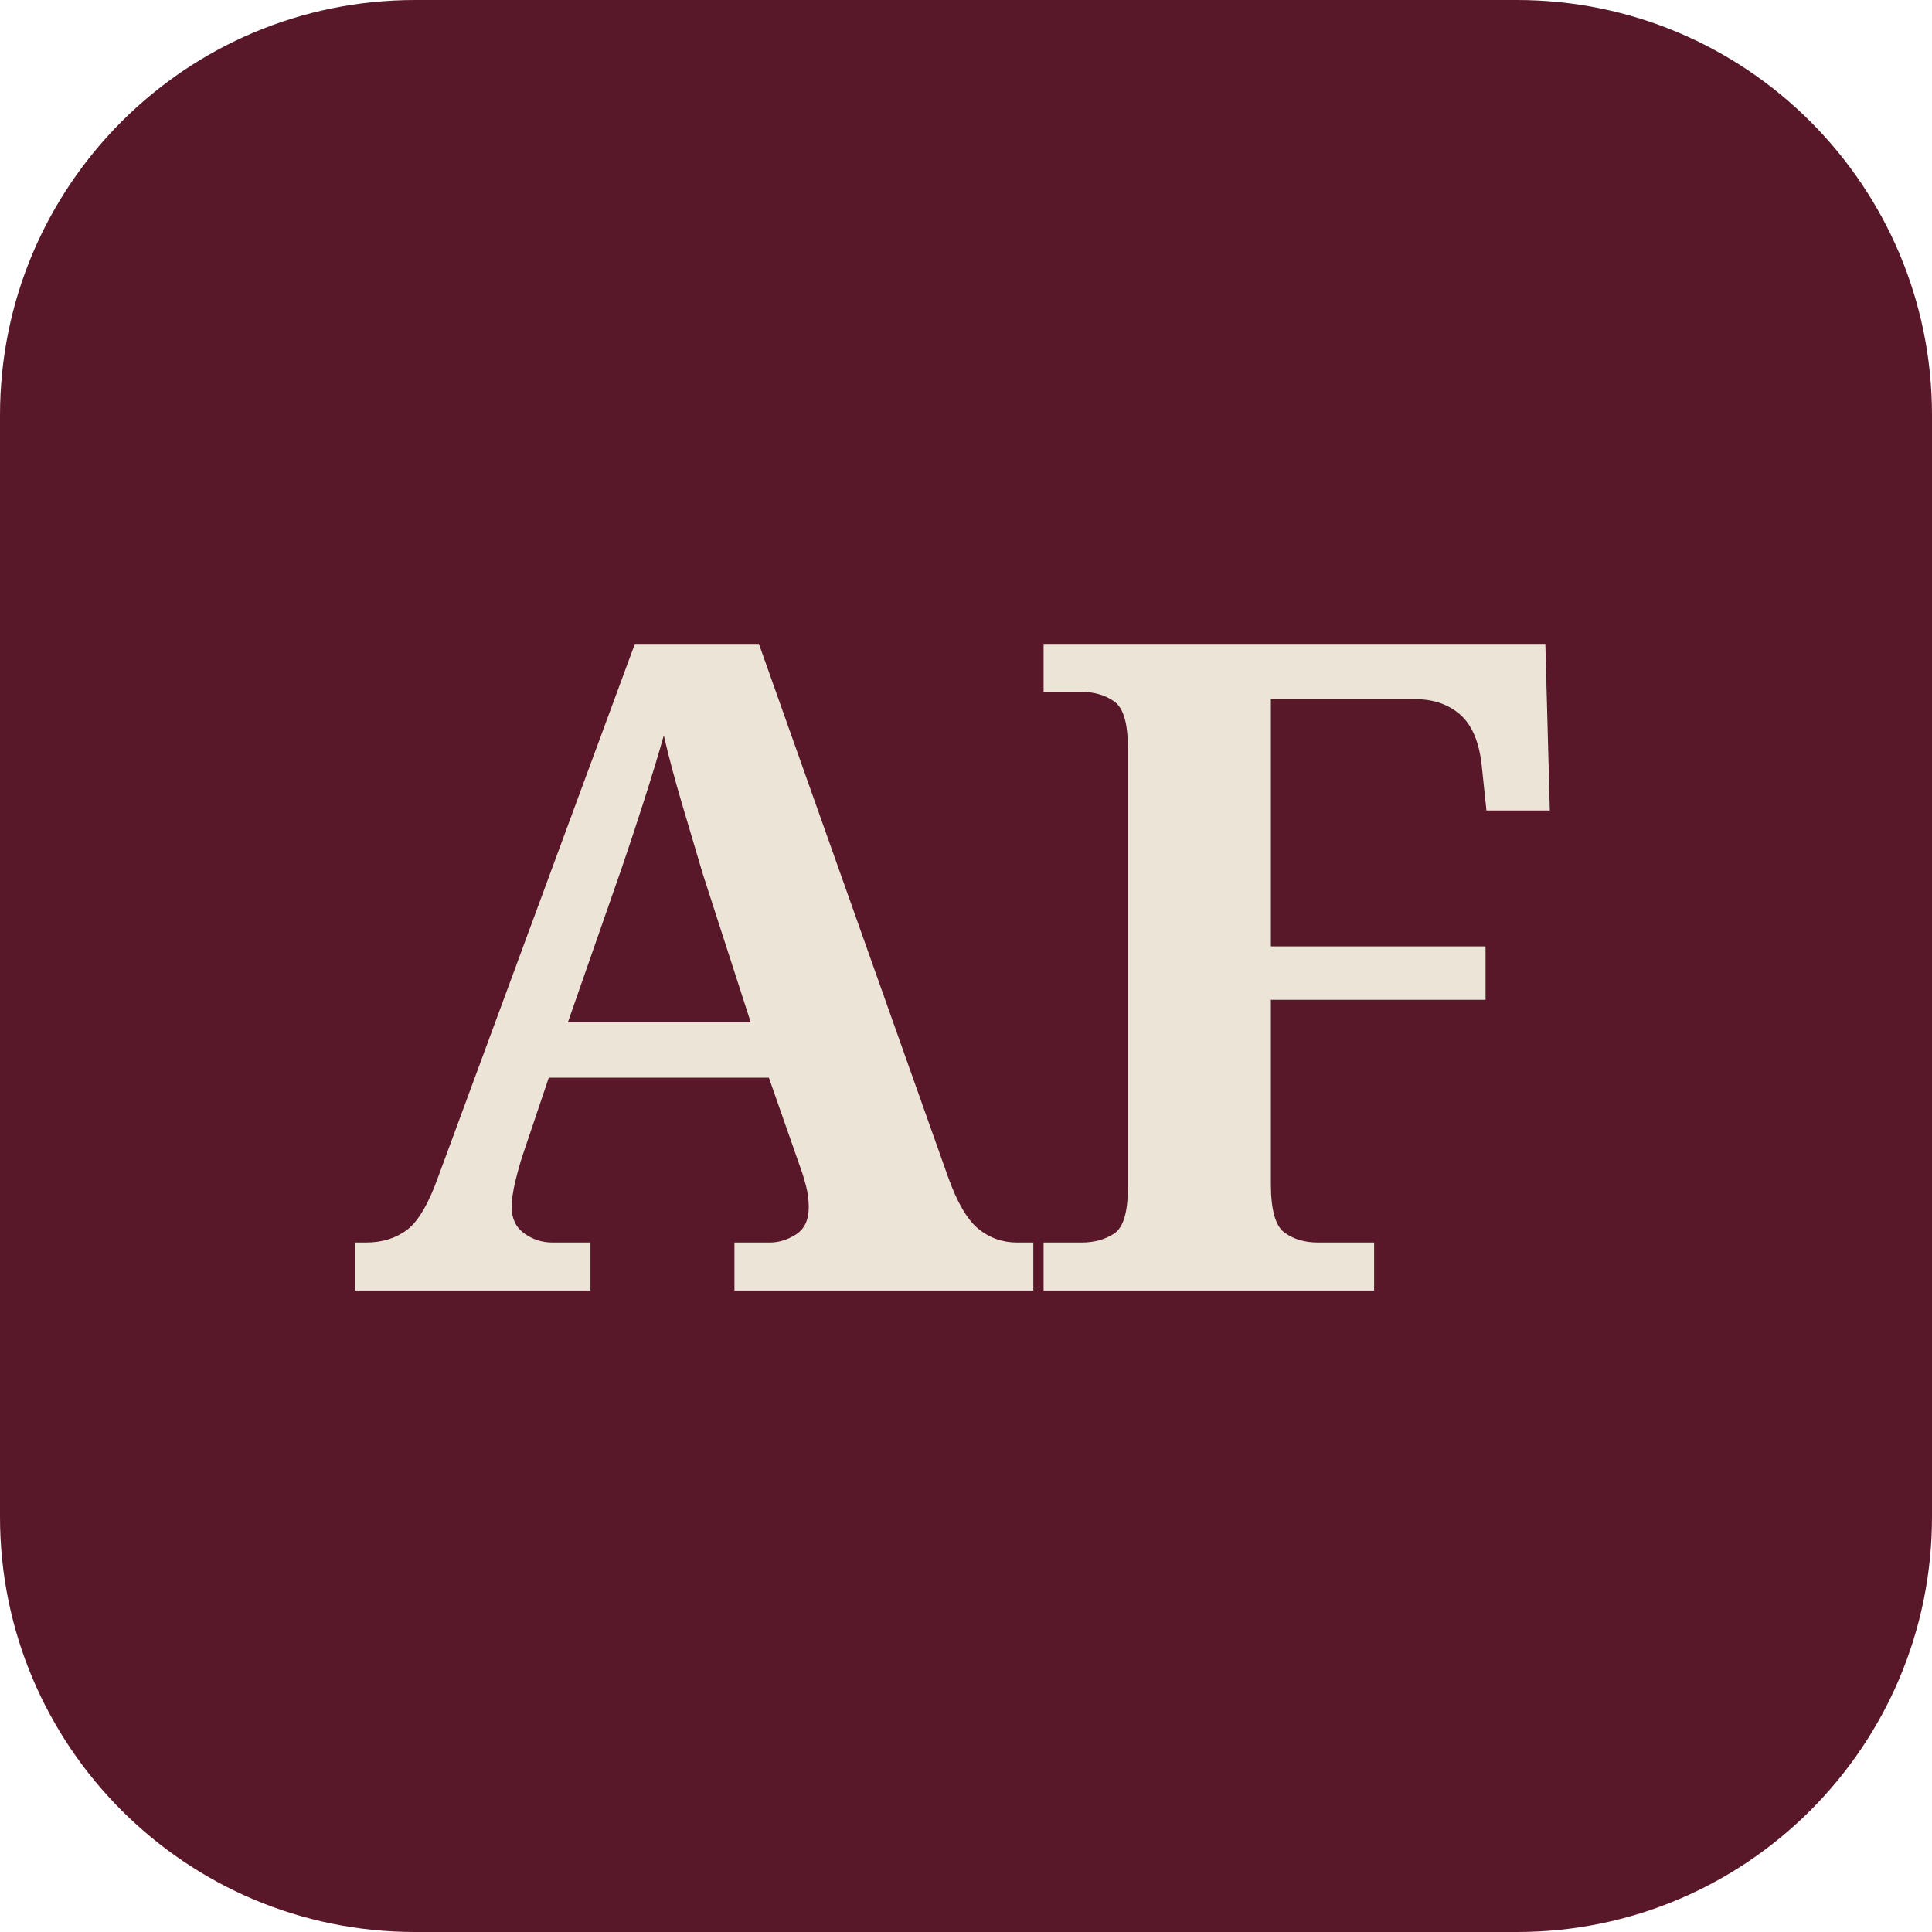
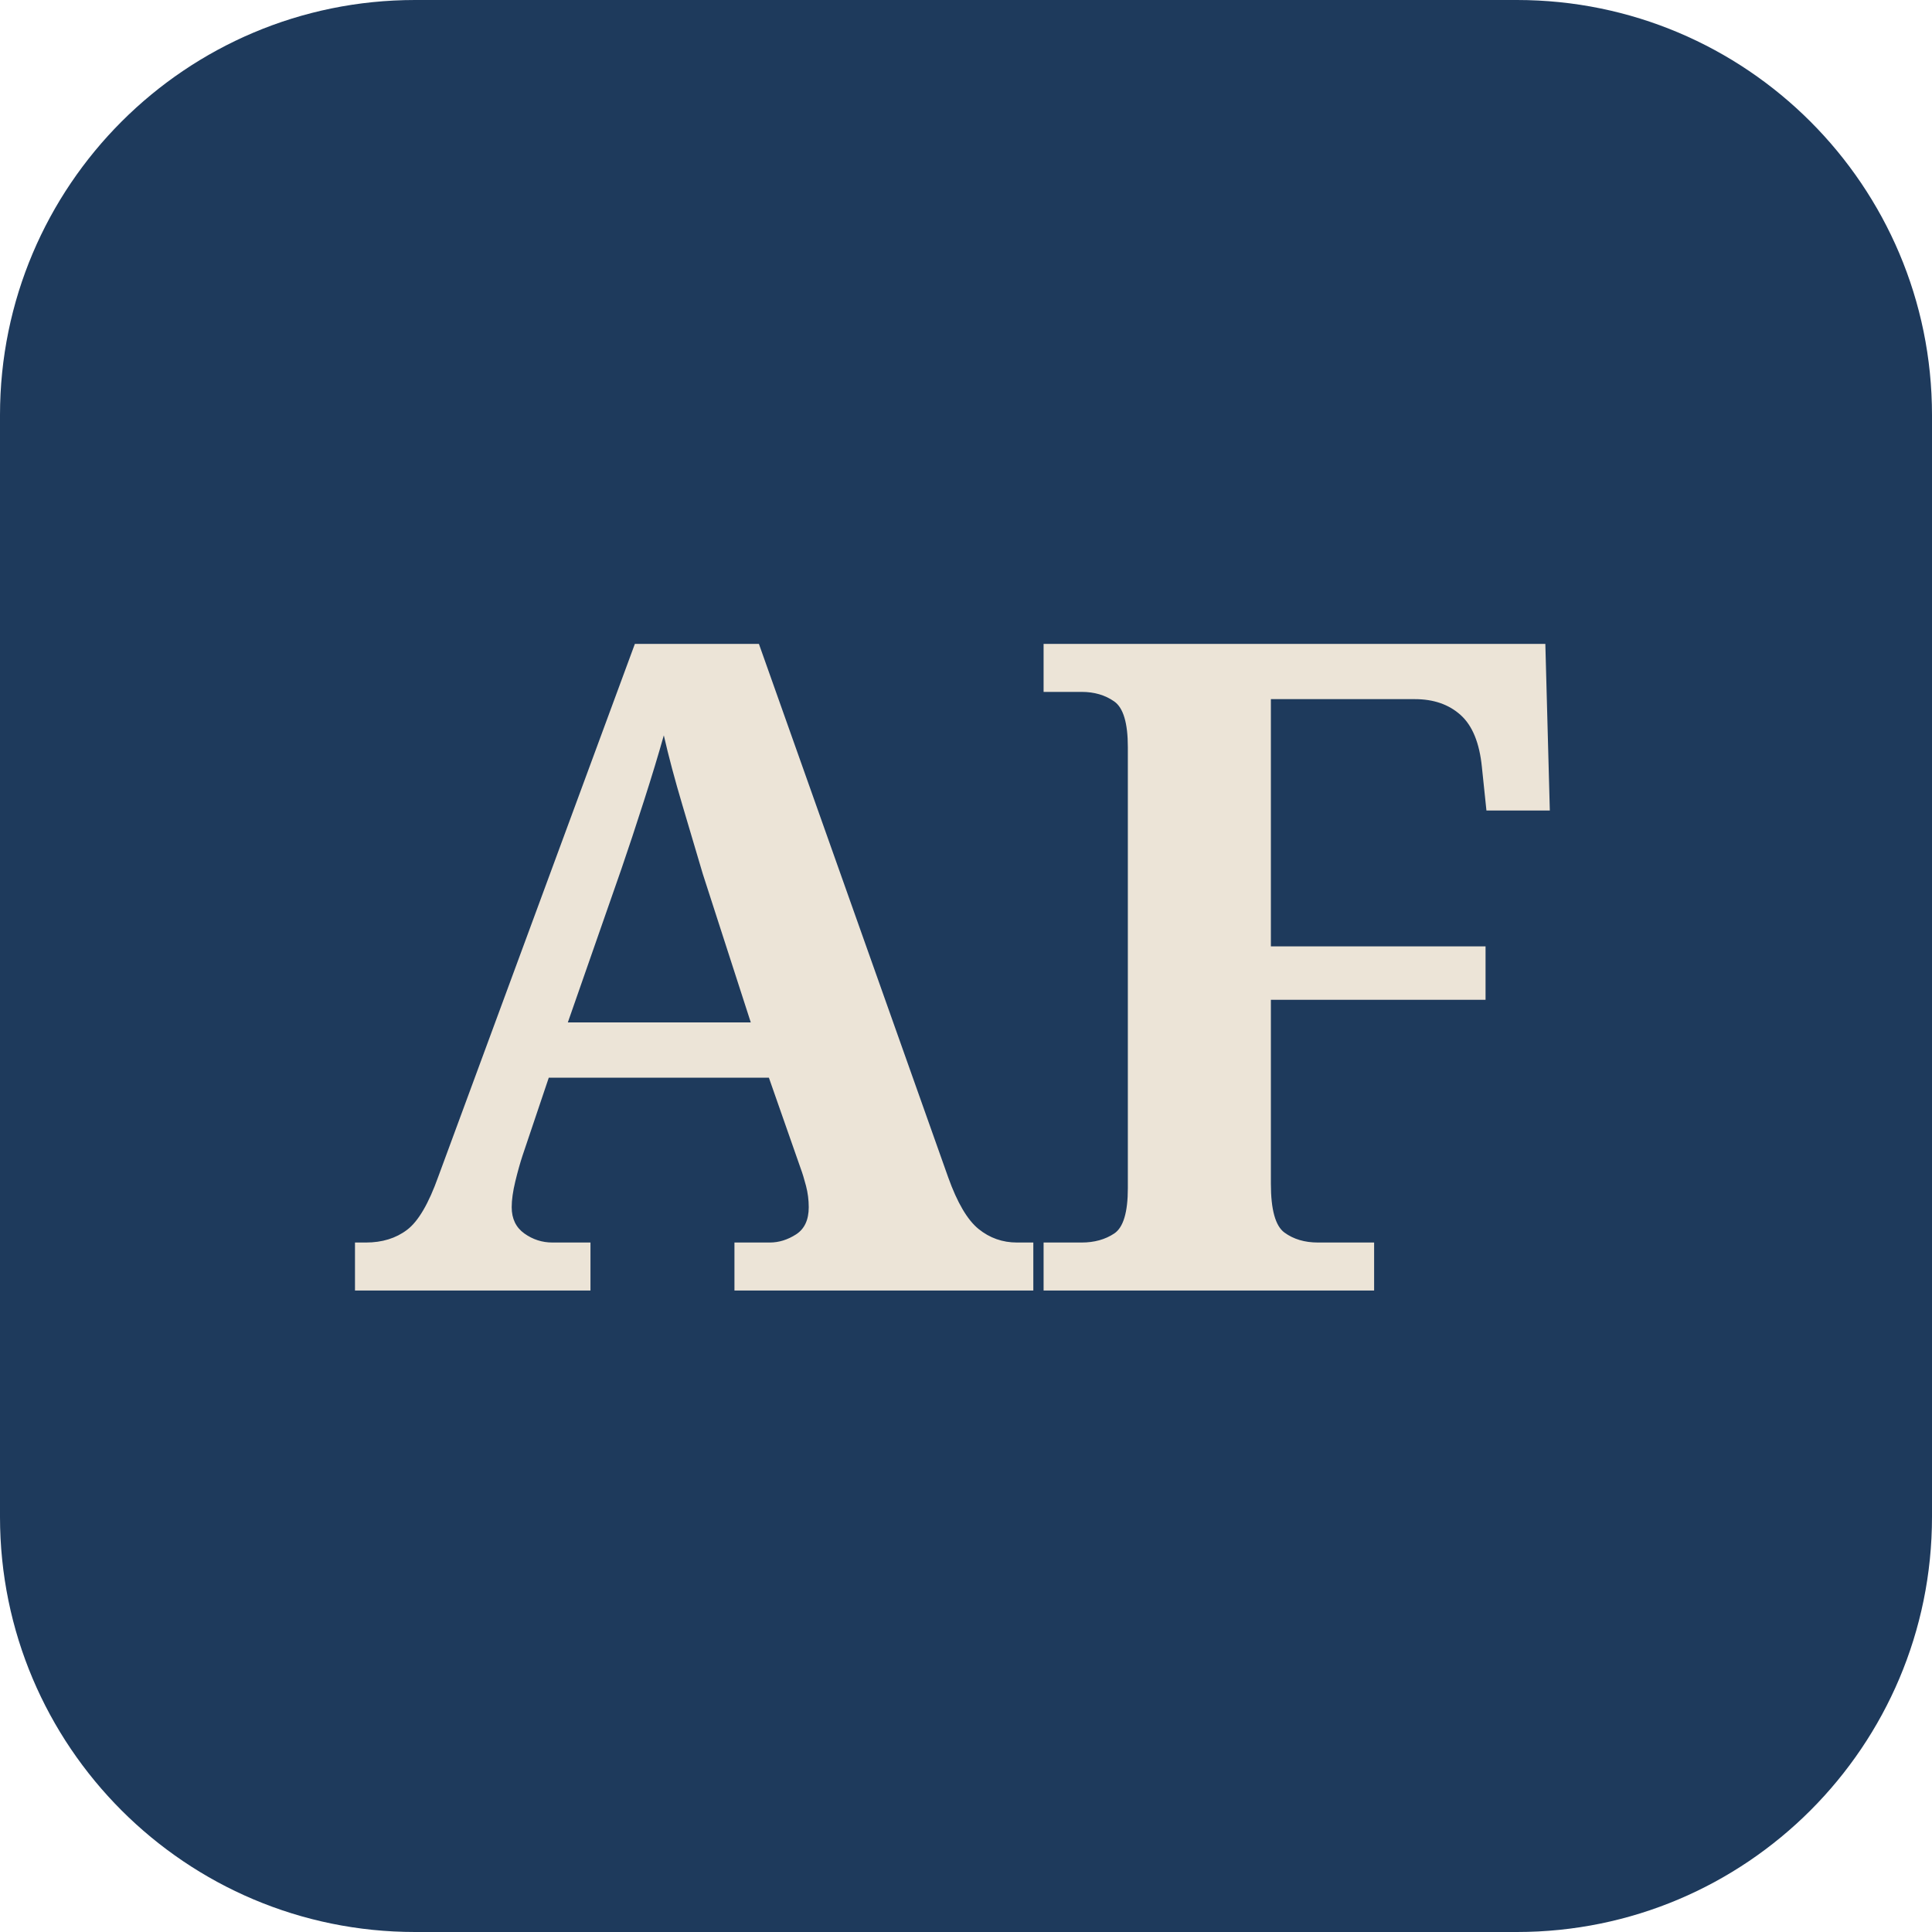
<svg xmlns="http://www.w3.org/2000/svg" viewBox="0 0 512 512">
-   <rect width="512" height="512" rx="110" fill="#59182A" />
+   <rect width="512" height="512" rx="110" fill="#1E3A5C" />
  <text x="256" y="342" text-anchor="middle" font-family="Georgia, serif" font-size="240" font-weight="bold" fill="#ECE4D7" letter-spacing="-4">AF</text>
</svg>
